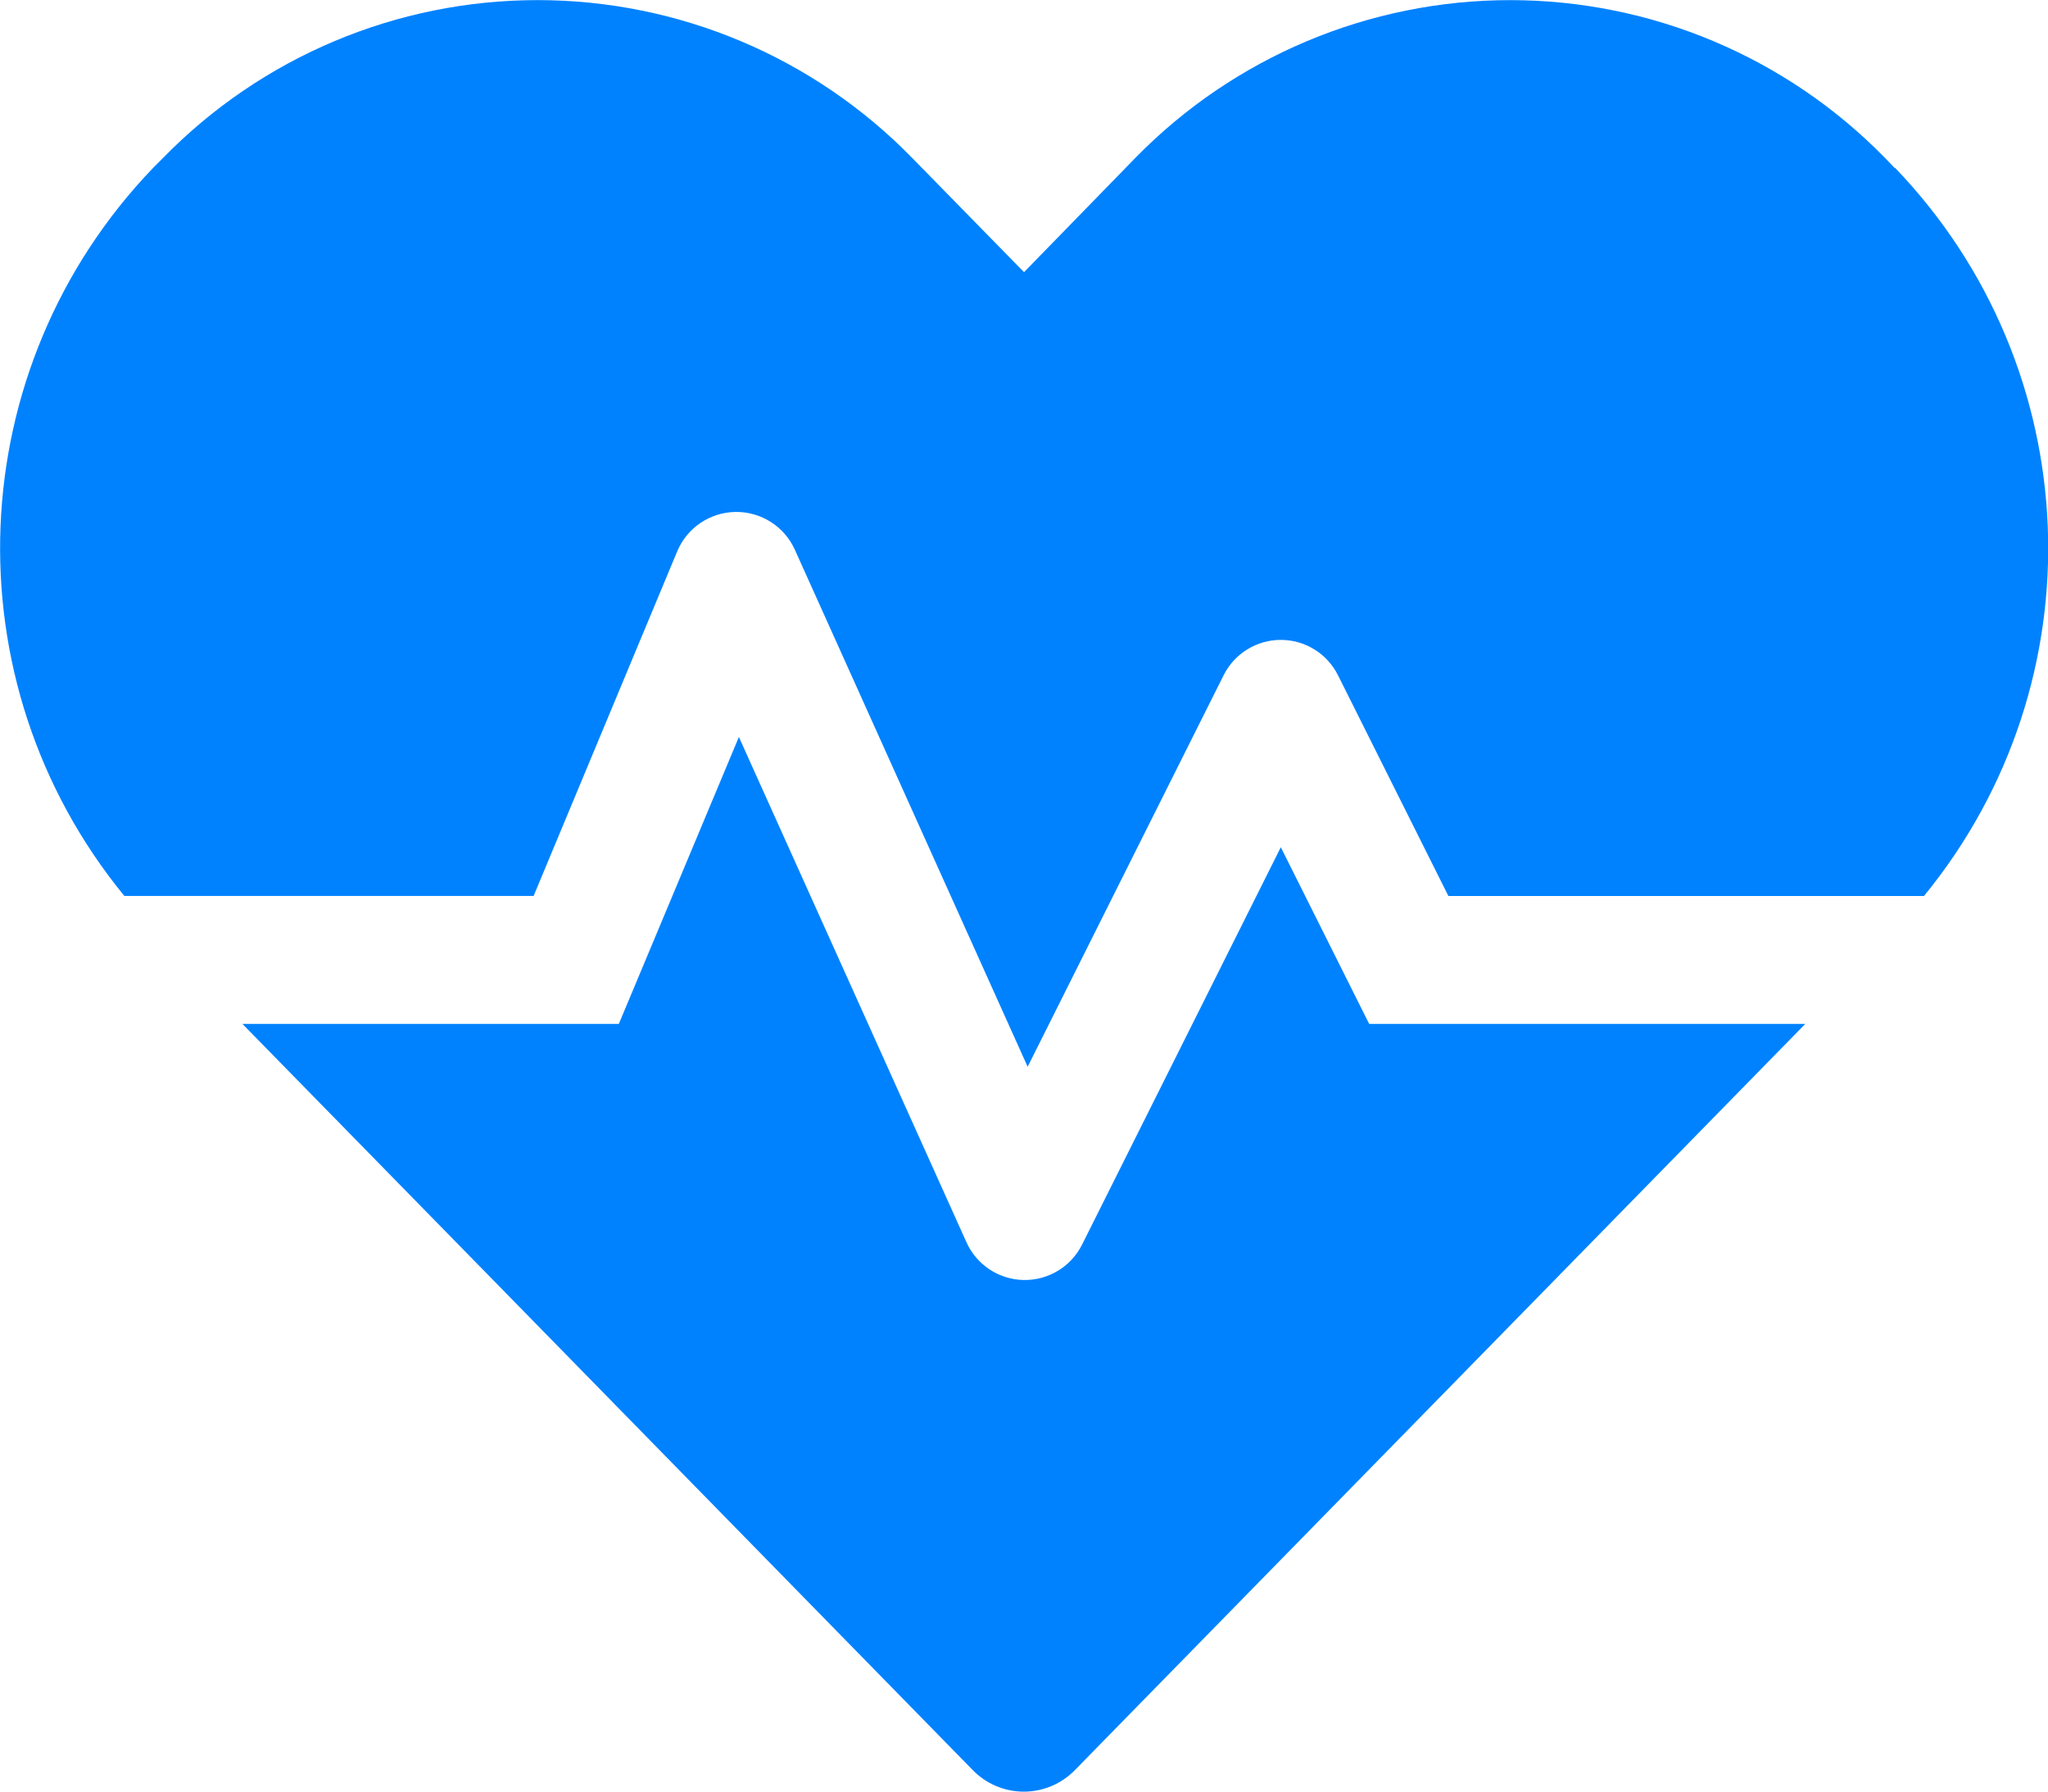
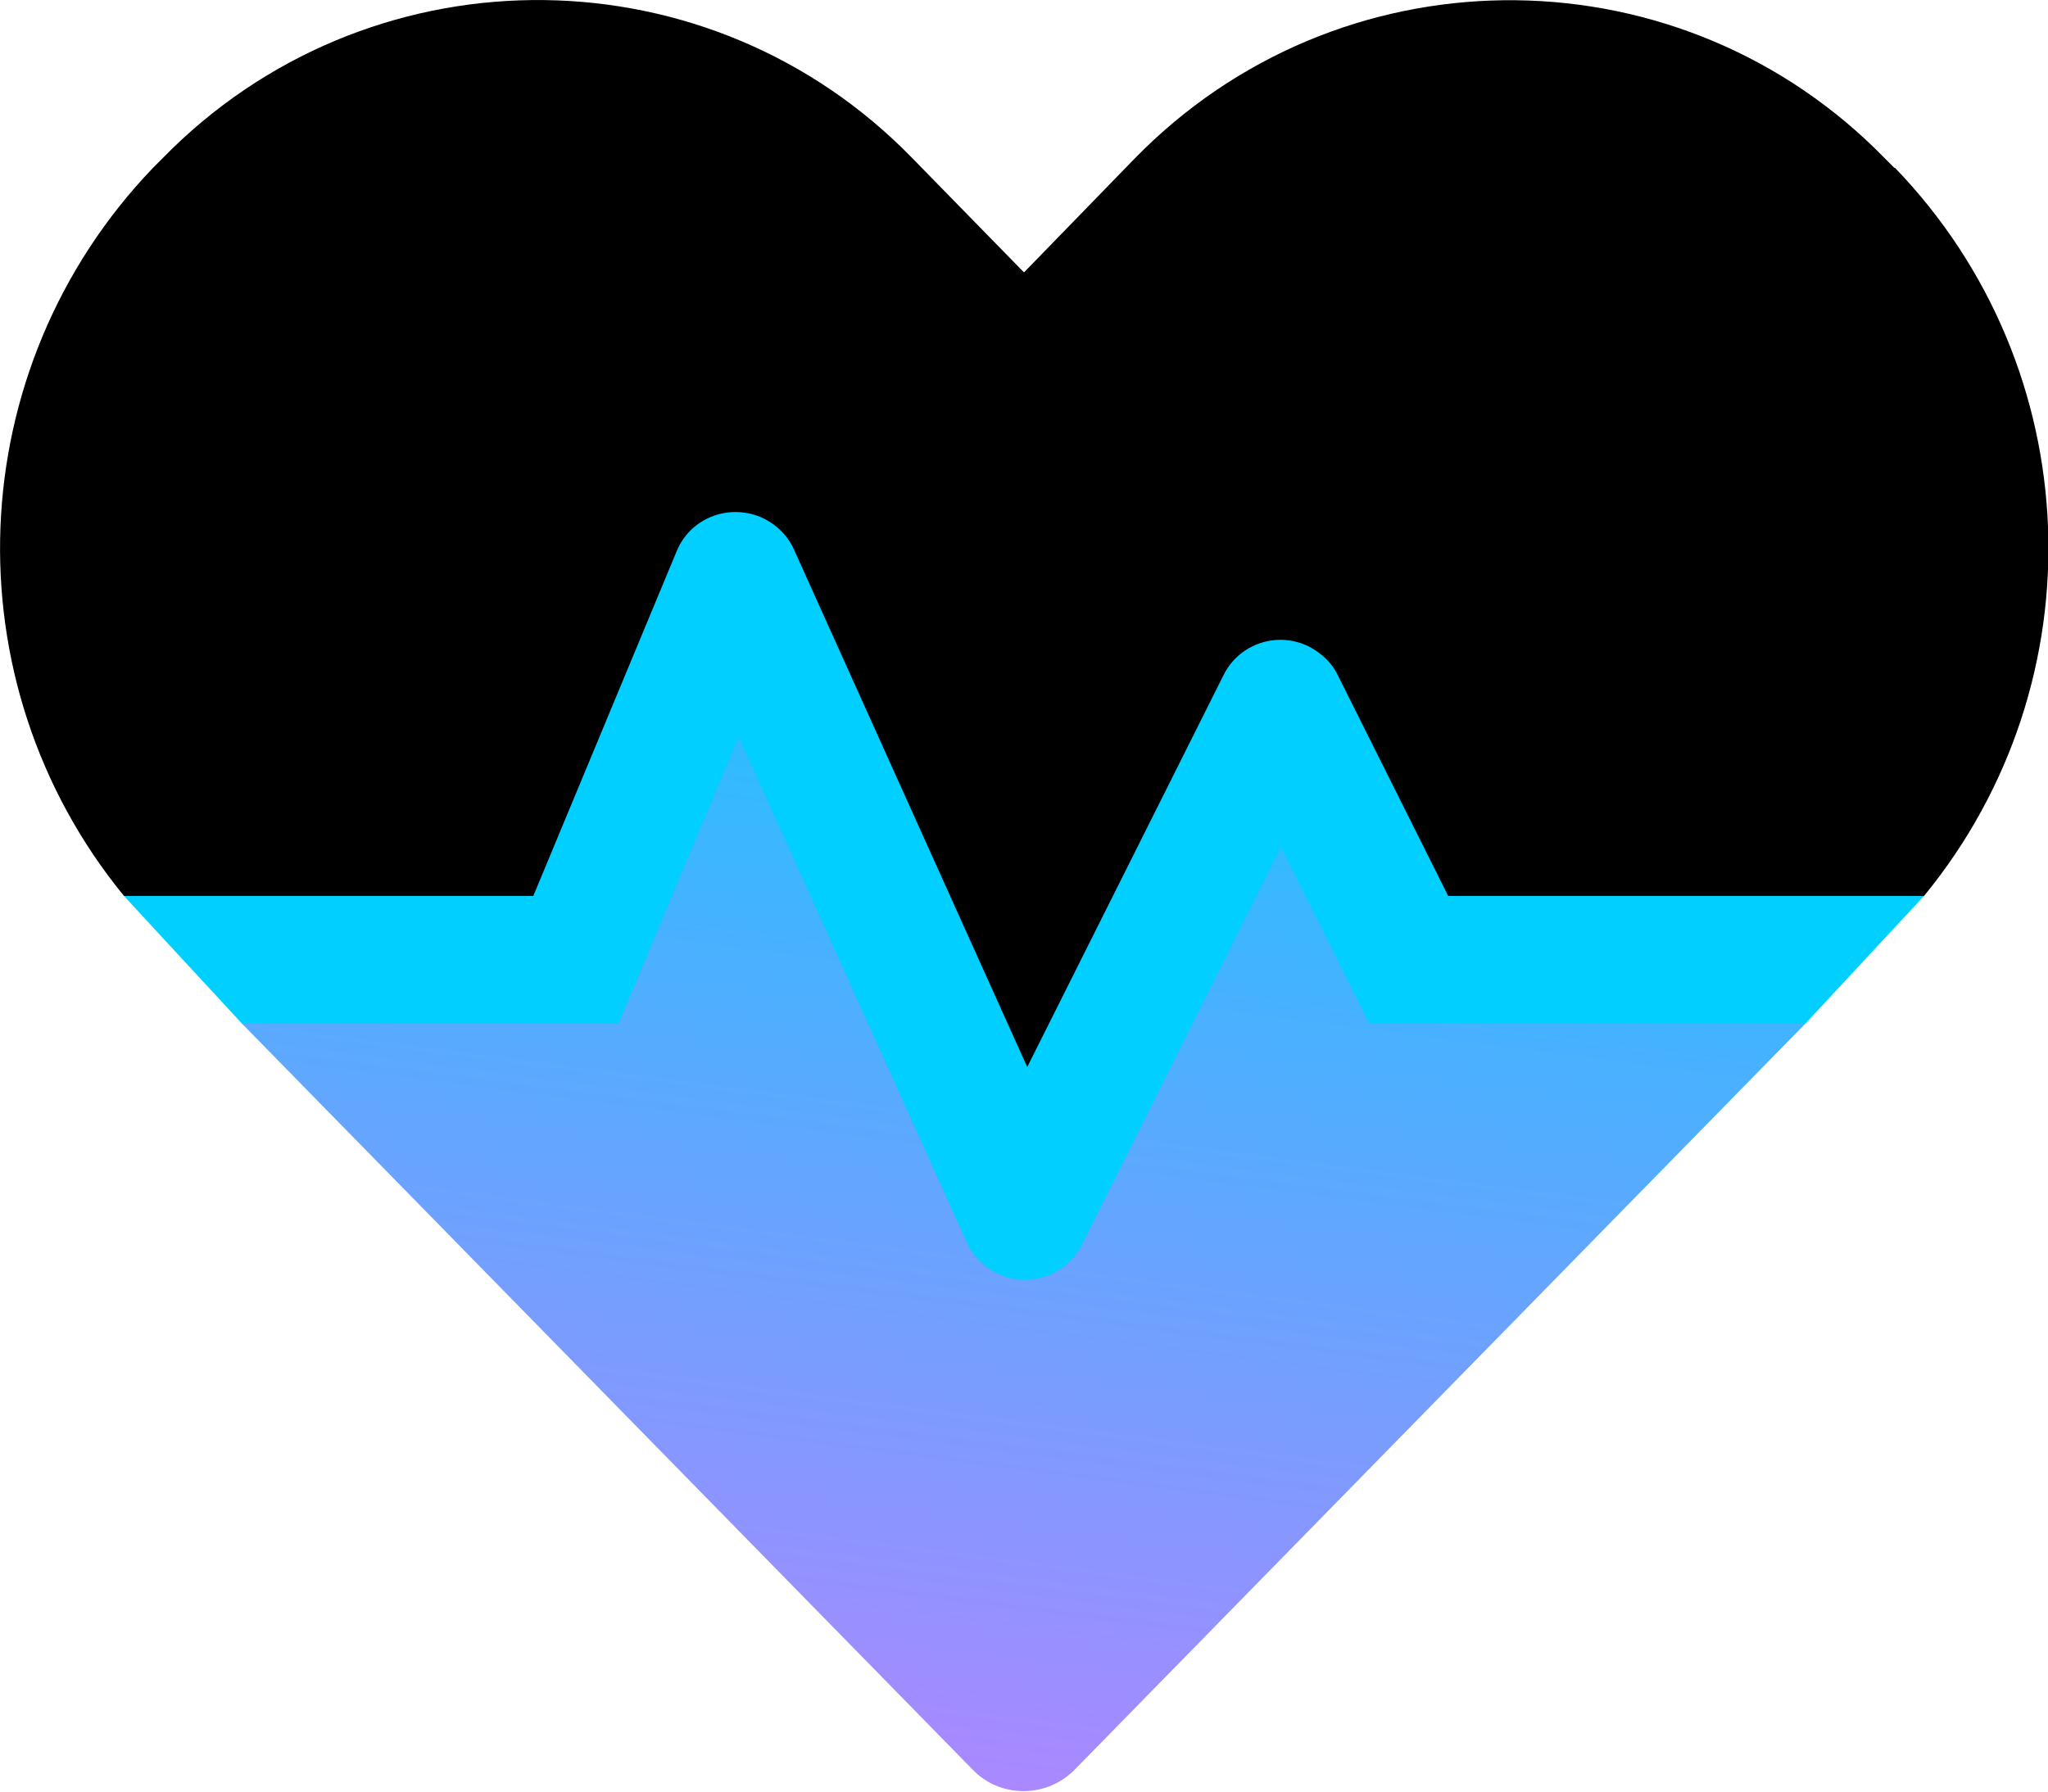
- <svg xmlns="http://www.w3.org/2000/svg" width="28.363" height="24.818" viewBox="0 0 28.363 24.818">
-   <path id="Icon_awesome-heartbeat" data-name="Icon awesome-heartbeat" d="M17.737,13.982l-2.753,5.506a.886.886,0,0,1-1.6-.033l-3.152-7L8.569,16.43H3.357L13.466,26.761a.987.987,0,0,0,1.424,0L25,16.43H18.961Zm8.5-9.411-.133-.138a7.257,7.257,0,0,0-10.381,0L14.181,6.016,12.635,4.437a7.247,7.247,0,0,0-10.381,0l-.133.133a7.606,7.606,0,0,0-.4,10.087H7.389L9.378,9.883a.888.888,0,0,1,1.629-.022l3.224,7.162L16.945,11.6a.885.885,0,0,1,1.584,0l1.529,3.058h6.586a7.606,7.606,0,0,0-.4-10.087Z" transform="translate(0.001 -2.246)" fill="#0082fe" />
+ <svg xmlns="http://www.w3.org/2000/svg" id="Layer_2" viewBox="0 0 31.72 27.76">
+   <defs>
+     <style>.cls-1{fill:url(#linear-gradient);}.cls-2{fill:#00cfff;}</style>
+     <linearGradient id="linear-gradient" x1="13.41" y1="34.75" x2="17.12" y2="6.15" gradientUnits="userSpaceOnUse">
+       <stop offset=".24" stop-color="#ad87ff" />
+       <stop offset="1" stop-color="#00cfff" />
+     </linearGradient>
+   </defs>
+   <g id="Layer_1-2">
+     <polygon class="cls-2" points="1.92 13.88 3.75 15.86 15.22 22.78 27.96 15.86 29.8 13.88 21 6.15 9.09 6.15 1.92 13.88" />
+     <path id="Icon_awesome-heartbeat" class="cls-1" d="m19.84,13.12l-3.08,6.16c-.25.49-.84.69-1.33.44-.2-.1-.37-.27-.46-.48l-3.53-7.83-1.86,4.45H3.75l11.31,11.55c.42.44,1.12.45,1.56.03.01-.01.02-.02.03-.03l11.31-11.55h-6.75l-1.37-2.74Z" />
+     <path d="m29.34,2.6l-.15-.15c-3.13-3.21-8.27-3.27-11.48-.13-.04.04-.09.09-.13.13l-1.72,1.77-1.73-1.77C11.01-.76,5.88-.82,2.67,2.3c-.05.05-.1.1-.15.15l-.15.15c-2.98,3.11-3.17,7.95-.45,11.28h6.34l2.22-5.34c.21-.51.79-.74,1.3-.53.23.1.42.28.52.51l3.61,8.01,3.04-6.07c.24-.49.84-.69,1.33-.44.19.1.35.25.44.44l1.71,3.42h7.37c2.73-3.33,2.54-8.18-.45-11.28h0Z" />
+   </g>
</svg>
